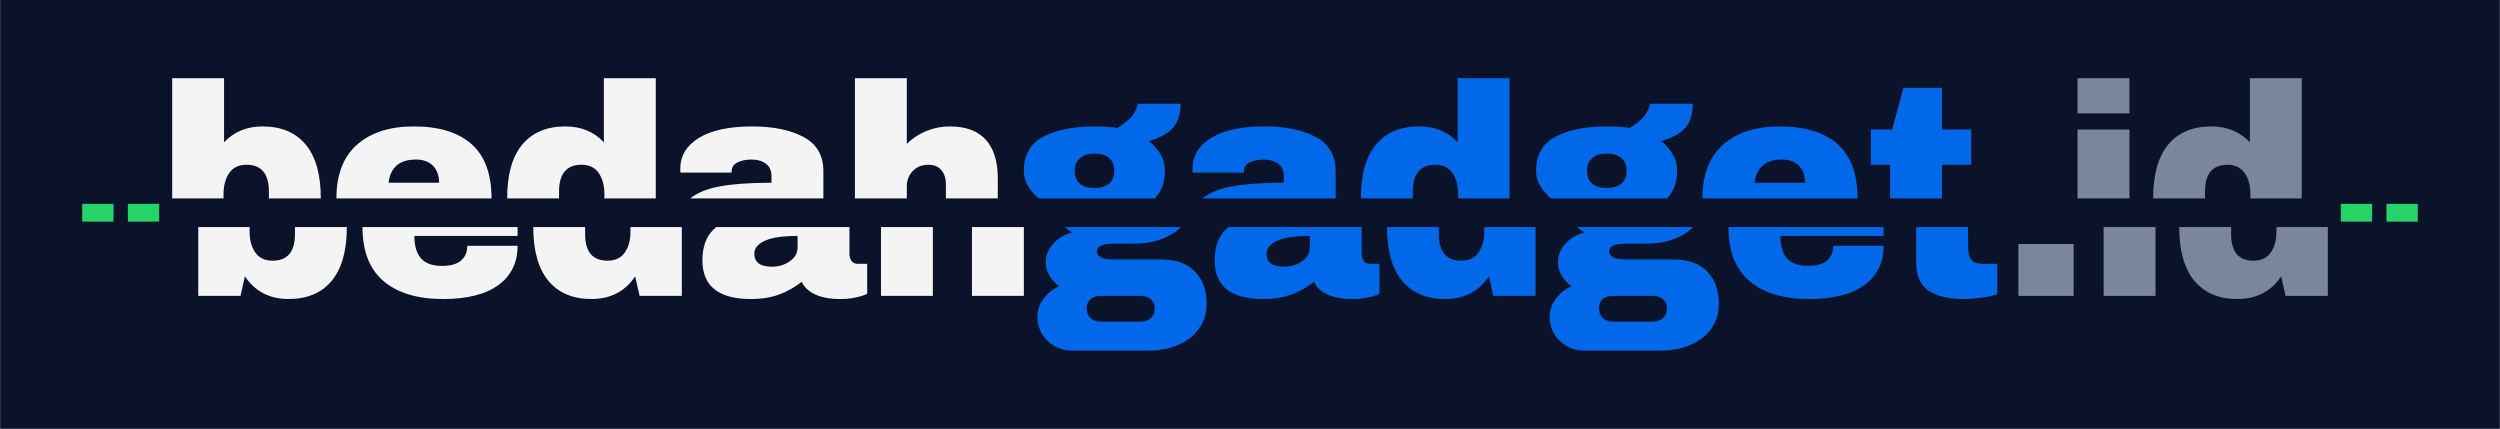
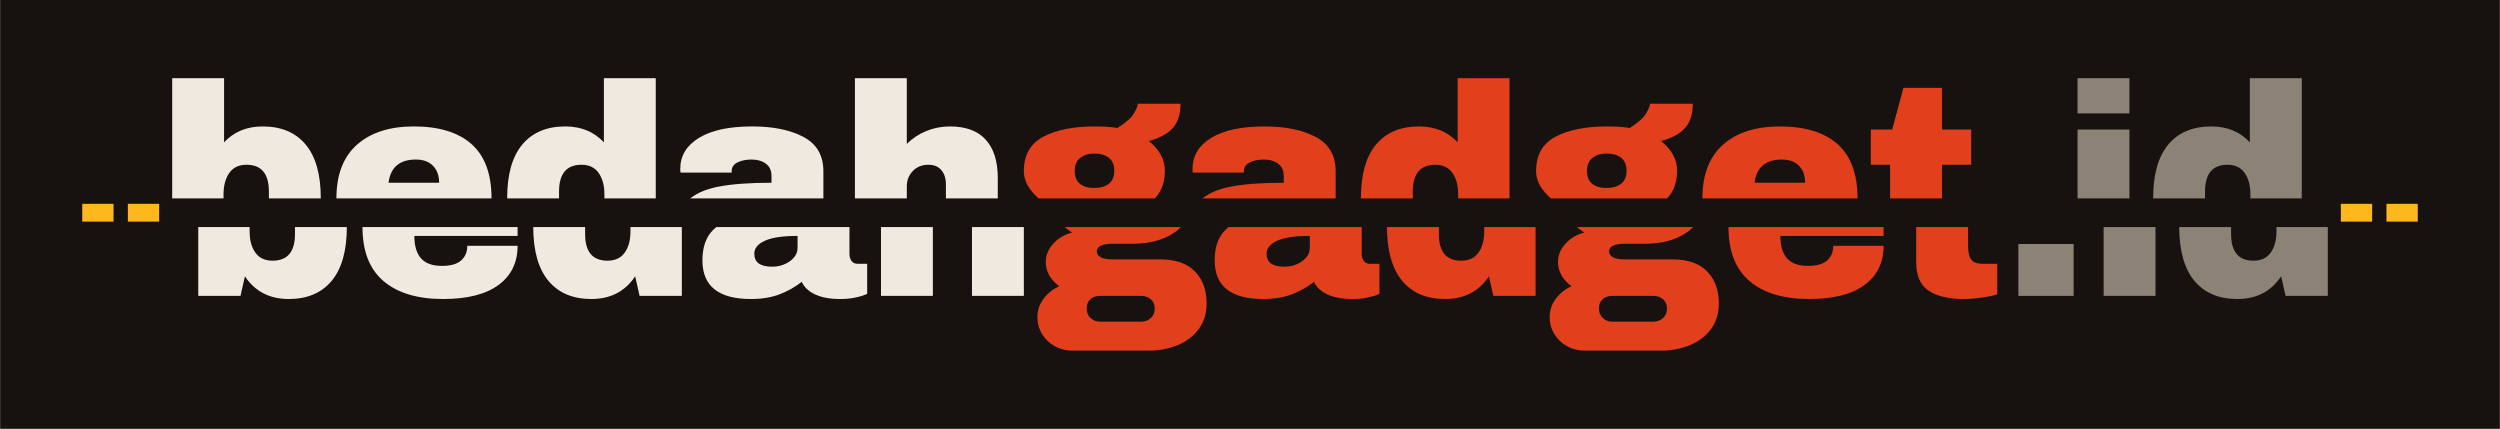
<svg xmlns="http://www.w3.org/2000/svg" viewBox="0 0 1917.8 329" width="1918" height="329">
-   <rect width="100%" height="100%" fill="#0B132B" />
+   <rect width="100%" height="100%" fill="#17120F" />
  <defs>
    <clipPath id="wm5t">
      <rect x="-99999" y="-99999" width="199998" height="100151.2" />
    </clipPath>
    <clipPath id="wm5b">
      <rect x="-99999" y="152.2" width="199998" height="99999" />
    </clipPath>
  </defs>
  <g clip-path="url(#wm5t)">
-     <path d="M201.40 97.00Q222.80 97.00 234.40 110.90Q246.00 124.80 246.00 152.00Q246.00 179.40 234.40 193.40Q222.80 207.40 201.40 207.40Q179.40 207.40 167.80 190.00L164.40 205.00L132.00 205.00L132.00 60.00L171.80 60.00L171.80 109.20Q183.20 97.00 201.40 97.00ZM171.40 149.00L171.40 155.60Q171.40 165.60 175.80 171.80Q180.20 178.00 189.00 178.00Q206.20 178.00 206.20 157.60L206.20 147.00Q206.20 126.40 189.00 126.40Q180.20 126.40 175.80 132.70Q171.40 139.00 171.40 149.00Z" fill="#F4F4F4" />
-     <path d="M377.00 152.20L377.00 159.00L297.80 159.00Q297.80 170.40 302.90 176.20Q308.00 182.00 319.00 182.00Q329.00 182.00 333.70 177.80Q338.40 173.60 338.40 166.60L377.00 166.60Q377.00 185.80 362.40 196.60Q347.80 207.40 319.80 207.40Q290.40 207.40 274.20 193.70Q258.00 180.00 258.00 152.20Q258.00 125.00 273.80 111.00Q289.60 97.00 317.40 97.00Q346.40 97.00 361.70 110.60Q377.00 124.20 377.00 152.20ZM298.00 140.20L336.80 140.20Q336.80 132.00 332.10 127.20Q327.40 122.40 319.00 122.40Q300.20 122.40 298.00 140.20Z" fill="#F4F4F4" />
-     <path d="M470.60 205.00L467.20 190.00Q455.60 207.40 433.60 207.40Q412.20 207.40 400.60 193.40Q389.00 179.40 389.00 152.00Q389.00 124.80 400.60 110.90Q412.20 97.00 433.60 97.00Q451.80 97.00 463.20 109.20L463.20 60.00L503.00 60.00L503.00 205.00L470.60 205.00ZM428.80 147.00L428.80 157.60Q428.80 178.00 446.00 178.00Q454.80 178.00 459.20 171.80Q463.60 165.60 463.60 155.60L463.60 149.00Q463.60 139.00 459.20 132.70Q454.80 126.40 446.00 126.40Q428.80 126.40 428.80 147.00Z" fill="#F4F4F4" />
-     <path d="M631.60 131.40L631.60 172.60Q631.60 176.00 633.20 178.20Q634.80 180.40 638.00 180.40L645.20 180.40L645.20 203.40Q644.60 203.80 642.10 204.70Q639.60 205.60 635.00 206.50Q630.40 207.40 624.40 207.40Q612.80 207.40 605.30 203.90Q597.80 200.40 595.00 194.20Q587.40 200.20 578.00 203.80Q568.60 207.40 556.00 207.40Q518.80 207.40 518.80 177.80Q518.80 162.40 527.10 154.30Q535.40 146.20 551.00 143.20Q566.60 140.20 591.80 140.20L591.80 135.00Q591.80 128.80 587.50 125.60Q583.20 122.40 576.40 122.40Q570.20 122.40 565.70 124.60Q561.20 126.80 561.20 131.60L561.20 132.40L522.00 132.40Q521.80 131.40 521.80 129.60Q521.80 114.60 536.10 105.80Q550.40 97.00 577.00 97.00Q601.20 97.00 616.40 105.10Q631.60 113.20 631.60 131.40ZM558.60 172.60Q558.60 182.60 572.20 182.60Q580.00 182.60 585.90 178.40Q591.80 174.20 591.80 168.00L591.80 159.00Q574.80 159.00 566.70 162.70Q558.60 166.40 558.60 172.60Z" fill="#F4F4F4" />
-     <path d="M728.60 97.00Q747.00 97.00 756.20 107.20Q765.40 117.40 765.40 136.60L765.40 205.00L725.60 205.00L725.60 141.40Q725.60 134.60 722.10 130.50Q718.60 126.40 712.20 126.40Q704.80 126.40 700.20 131.20Q695.60 136.00 695.60 143.00L695.60 205.00L655.80 205.00L655.80 60.00L695.60 60.00L695.60 110.40Q702.00 104.00 710.60 100.50Q719.20 97.00 728.60 97.00Z" fill="#F4F4F4" />
-     <path d="M881.20 108.20Q887.00 112.60 890.30 118.50Q893.60 124.40 893.60 131.00Q893.60 147.80 880.90 156.40Q868.20 165.00 849.20 165.00L834.00 165.00Q821.40 165.00 821.40 170.80Q821.40 173.60 824.20 175.30Q827.00 177.00 834.00 177.00L870.00 177.00Q887.60 177.00 896.60 186.20Q905.60 195.40 905.60 210.80Q905.60 222.20 899.60 230.40Q893.60 238.60 883.40 242.80Q873.20 247.00 861.20 247.00L802.40 247.00Q795.20 247.00 789.10 243.60Q783.00 240.20 779.40 234.30Q775.80 228.40 775.80 221.20Q775.80 213.40 780.60 207.10Q785.40 200.80 792.60 197.60Q787.80 194.20 785.00 189.40Q782.20 184.60 782.20 179.00Q782.20 171.20 788.00 164.90Q793.80 158.60 802.40 156.40Q794.60 151.40 790.00 144.90Q785.40 138.40 785.40 131.20Q785.40 112.80 800.30 104.90Q815.20 97.00 839.80 97.00Q850.60 97.00 857.20 98.20Q867.00 92.00 869.90 86.90Q872.80 81.80 872.80 79.60L905.60 79.60Q905.60 91.80 899.50 98.40Q893.40 105.00 881.20 108.20ZM824.40 131.00Q824.40 137.60 828.30 140.90Q832.20 144.20 839.40 144.20Q846.60 144.20 850.70 140.90Q854.80 137.60 854.80 131.00Q854.80 124.40 850.70 121.10Q846.60 117.80 839.40 117.80Q832.80 117.80 828.60 121.20Q824.40 124.60 824.40 131.00ZM813.60 214.60Q813.60 219.20 816.60 222.00Q819.60 224.80 824.00 224.80L855.20 224.80Q859.60 224.80 862.70 222.10Q865.80 219.40 865.80 214.80Q865.80 210.20 862.80 207.60Q859.80 205.00 855.20 205.00L824.00 205.00Q819.40 205.00 816.50 207.50Q813.60 210.00 813.60 214.60Z" fill="#0169E9" />
-     <path d="M1024.60 131.40L1024.60 172.60Q1024.60 176.00 1026.20 178.20Q1027.80 180.40 1031.00 180.40L1038.20 180.40L1038.20 203.40Q1037.60 203.80 1035.10 204.70Q1032.60 205.60 1028.00 206.50Q1023.40 207.40 1017.40 207.40Q1005.80 207.40 998.30 203.90Q990.80 200.40 988.00 194.20Q980.40 200.20 971.00 203.80Q961.60 207.40 949.00 207.40Q911.80 207.40 911.80 177.80Q911.80 162.40 920.10 154.30Q928.40 146.20 944.00 143.20Q959.60 140.20 984.80 140.20L984.80 135.00Q984.80 128.80 980.50 125.60Q976.20 122.40 969.40 122.40Q963.20 122.40 958.70 124.60Q954.20 126.80 954.20 131.60L954.20 132.40L915.00 132.40Q914.80 131.40 914.80 129.60Q914.80 114.60 929.10 105.80Q943.40 97.00 970.00 97.00Q994.20 97.00 1009.40 105.10Q1024.60 113.20 1024.60 131.40ZM951.60 172.60Q951.60 182.60 965.20 182.60Q973.00 182.60 978.90 178.40Q984.80 174.20 984.80 168.00L984.80 159.00Q967.80 159.00 959.70 162.70Q951.60 166.40 951.60 172.60Z" fill="#0169E9" />
-     <path d="M1125.60 205.00L1122.20 190.00Q1110.60 207.40 1088.60 207.40Q1067.20 207.40 1055.60 193.40Q1044.00 179.40 1044.00 152.00Q1044.00 124.80 1055.60 110.90Q1067.20 97.00 1088.60 97.00Q1106.80 97.00 1118.20 109.20L1118.20 60.00L1158.00 60.00L1158.00 205.00L1125.60 205.00ZM1083.80 147.00L1083.80 157.60Q1083.80 178.00 1101.00 178.00Q1109.80 178.00 1114.20 171.80Q1118.60 165.60 1118.60 155.60L1118.60 149.00Q1118.60 139.00 1114.20 132.70Q1109.80 126.40 1101.00 126.40Q1083.80 126.40 1083.80 147.00Z" fill="#0169E9" />
-     <path d="M1274.20 108.20Q1280.00 112.60 1283.30 118.50Q1286.60 124.40 1286.60 131.00Q1286.60 147.80 1273.90 156.40Q1261.20 165.00 1242.20 165.00L1227.00 165.00Q1214.40 165.00 1214.40 170.80Q1214.40 173.60 1217.20 175.30Q1220.00 177.00 1227.00 177.00L1263.00 177.00Q1280.60 177.00 1289.60 186.20Q1298.60 195.40 1298.60 210.80Q1298.60 222.20 1292.60 230.40Q1286.60 238.60 1276.40 242.80Q1266.20 247.00 1254.20 247.00L1195.40 247.00Q1188.20 247.00 1182.10 243.60Q1176.00 240.20 1172.40 234.30Q1168.80 228.40 1168.80 221.20Q1168.80 213.40 1173.60 207.10Q1178.40 200.80 1185.60 197.60Q1180.80 194.20 1178.00 189.40Q1175.20 184.60 1175.20 179.00Q1175.20 171.20 1181.00 164.90Q1186.80 158.60 1195.40 156.40Q1187.60 151.40 1183.00 144.90Q1178.40 138.40 1178.40 131.20Q1178.40 112.80 1193.30 104.90Q1208.20 97.00 1232.80 97.00Q1243.60 97.00 1250.20 98.20Q1260.00 92.00 1262.90 86.90Q1265.80 81.80 1265.80 79.60L1298.60 79.60Q1298.60 91.80 1292.50 98.40Q1286.40 105.00 1274.20 108.20ZM1217.40 131.00Q1217.40 137.60 1221.30 140.90Q1225.20 144.20 1232.40 144.20Q1239.60 144.20 1243.70 140.90Q1247.80 137.60 1247.80 131.00Q1247.80 124.40 1243.70 121.10Q1239.60 117.80 1232.40 117.80Q1225.80 117.80 1221.60 121.20Q1217.40 124.60 1217.40 131.00ZM1206.60 214.60Q1206.60 219.20 1209.60 222.00Q1212.60 224.80 1217.00 224.80L1248.20 224.80Q1252.60 224.80 1255.70 222.10Q1258.80 219.40 1258.80 214.80Q1258.80 210.20 1255.80 207.60Q1252.80 205.00 1248.20 205.00L1217.00 205.00Q1212.40 205.00 1209.50 207.50Q1206.60 210.00 1206.60 214.60Z" fill="#0169E9" />
-     <path d="M1425.00 152.20L1425.00 159.00L1345.80 159.00Q1345.80 170.40 1350.90 176.20Q1356.00 182.00 1367.00 182.00Q1377.00 182.00 1381.70 177.80Q1386.40 173.60 1386.40 166.60L1425.00 166.60Q1425.00 185.80 1410.40 196.60Q1395.80 207.40 1367.80 207.40Q1338.40 207.40 1322.20 193.70Q1306.00 180.00 1306.00 152.20Q1306.00 125.00 1321.80 111.00Q1337.60 97.00 1365.40 97.00Q1394.40 97.00 1409.70 110.60Q1425.00 124.20 1425.00 152.20ZM1346.00 140.20L1384.80 140.20Q1384.80 132.00 1380.10 127.20Q1375.40 122.40 1367.00 122.40Q1348.20 122.40 1346.00 140.20Z" fill="#0169E9" />
-     <path d="M1512.20 99.40L1512.20 126.40L1489.80 126.40L1489.80 166.60Q1489.80 173.80 1492.20 177.10Q1494.60 180.40 1501.00 180.40L1512.20 180.40L1512.20 203.80Q1507.40 205.40 1499.80 206.40Q1492.20 207.40 1486.60 207.40Q1469.00 207.40 1459.50 201.00Q1450.00 194.60 1450.00 179.20L1450.00 126.40L1435.20 126.40L1435.20 99.40L1451.60 99.40L1460.20 67.40L1489.80 67.40L1489.80 99.40L1512.20 99.40Z" fill="#0169E9" />
-     <path d="M1528.40 205.00L1528.40 165.20L1570.80 165.20L1570.80 205.00L1528.40 205.00Z" fill="#7C869B" />
-     <path d="M1593.80 87.00L1593.80 60.00L1633.60 60.00L1633.60 87.00L1593.80 87.00ZM1593.80 205.00L1593.80 99.40L1633.60 99.40L1633.60 205.00L1593.80 205.00Z" fill="#7C869B" />
-     <path d="M1733.40 205.00L1730.00 190.00Q1718.40 207.40 1696.40 207.40Q1675.00 207.40 1663.40 193.40Q1651.80 179.40 1651.80 152.00Q1651.80 124.80 1663.40 110.90Q1675.00 97.00 1696.40 97.00Q1714.60 97.00 1726.00 109.20L1726.00 60.00L1765.80 60.00L1765.80 205.00L1733.40 205.00ZM1691.60 147.00L1691.60 157.60Q1691.60 178.00 1708.80 178.00Q1717.60 178.00 1722.00 171.80Q1726.40 165.60 1726.40 155.60L1726.40 149.00Q1726.40 139.00 1722.00 132.70Q1717.60 126.40 1708.80 126.40Q1691.60 126.40 1691.60 147.00Z" fill="#7C869B" />
+     <path d="M201.40 97.00Q222.80 97.00 234.40 110.90Q246.00 124.80 246.00 152.00Q246.00 179.40 234.40 193.40Q222.80 207.40 201.40 207.40Q179.40 207.40 167.80 190.00L164.40 205.00L132.00 205.00L132.00 60.00L171.80 60.00L171.80 109.20Q183.20 97.00 201.40 97.00ZM171.40 149.00L171.40 155.60Q171.40 165.60 175.80 171.80Q180.20 178.00 189.00 178.00Q206.20 178.00 206.20 157.60L206.20 147.00Q206.20 126.40 189.00 126.40Q180.20 126.40 175.80 132.70Q171.40 139.00 171.40 149.00Z" fill="#EFE9DF" />
+     <path d="M377.00 152.20L377.00 159.00L297.80 159.00Q297.80 170.40 302.90 176.20Q308.00 182.00 319.00 182.00Q329.00 182.00 333.70 177.80Q338.40 173.60 338.40 166.60L377.00 166.60Q377.00 185.80 362.40 196.60Q347.80 207.40 319.80 207.40Q290.40 207.40 274.20 193.70Q258.00 180.00 258.00 152.20Q258.00 125.00 273.80 111.00Q289.60 97.00 317.40 97.00Q346.40 97.00 361.70 110.60Q377.00 124.20 377.00 152.20ZM298.00 140.20L336.80 140.20Q336.80 132.00 332.10 127.20Q327.40 122.40 319.00 122.40Q300.20 122.40 298.00 140.20Z" fill="#EFE9DF" />
+     <path d="M470.60 205.00L467.20 190.00Q455.60 207.40 433.60 207.40Q412.20 207.40 400.60 193.40Q389.00 179.40 389.00 152.00Q389.00 124.80 400.60 110.90Q412.20 97.00 433.60 97.00Q451.80 97.00 463.20 109.20L463.20 60.00L503.00 60.00L503.00 205.00L470.60 205.00ZM428.80 147.00L428.80 157.60Q428.80 178.00 446.00 178.00Q454.80 178.00 459.20 171.80Q463.60 165.60 463.60 155.60L463.60 149.00Q463.60 139.00 459.20 132.70Q454.80 126.40 446.00 126.40Q428.80 126.40 428.80 147.00Z" fill="#EFE9DF" />
+     <path d="M631.60 131.40L631.60 172.60Q631.60 176.00 633.20 178.20Q634.80 180.40 638.00 180.40L645.20 180.40L645.20 203.40Q644.60 203.80 642.10 204.70Q639.60 205.60 635.00 206.50Q630.40 207.40 624.40 207.40Q612.80 207.40 605.30 203.90Q597.80 200.40 595.00 194.20Q587.40 200.20 578.00 203.80Q568.60 207.40 556.00 207.40Q518.80 207.40 518.80 177.80Q518.80 162.40 527.10 154.30Q535.40 146.20 551.00 143.20Q566.60 140.20 591.80 140.20L591.80 135.00Q591.80 128.80 587.50 125.60Q583.20 122.40 576.40 122.40Q570.20 122.40 565.70 124.60Q561.20 126.80 561.20 131.60L561.20 132.40L522.00 132.40Q521.80 131.40 521.80 129.60Q521.80 114.60 536.10 105.80Q550.40 97.00 577.00 97.00Q601.20 97.00 616.40 105.10Q631.60 113.20 631.60 131.40ZM558.60 172.60Q558.60 182.60 572.20 182.60Q580.00 182.60 585.90 178.40Q591.80 174.20 591.80 168.00L591.80 159.00Q574.80 159.00 566.70 162.70Q558.60 166.40 558.60 172.60Z" fill="#EFE9DF" />
+     <path d="M728.60 97.00Q747.00 97.00 756.20 107.20Q765.40 117.40 765.40 136.60L765.40 205.00L725.60 205.00L725.60 141.40Q725.60 134.60 722.10 130.50Q718.60 126.40 712.20 126.40Q704.80 126.40 700.20 131.20Q695.60 136.00 695.60 143.00L695.60 205.00L655.80 205.00L655.80 60.00L695.60 60.00L695.60 110.40Q702.00 104.00 710.60 100.50Q719.20 97.00 728.60 97.00Z" fill="#EFE9DF" />
+     <path d="M881.20 108.20Q887.00 112.60 890.30 118.50Q893.60 124.40 893.60 131.00Q893.60 147.80 880.90 156.40Q868.20 165.00 849.20 165.00L834.00 165.00Q821.40 165.00 821.40 170.80Q821.40 173.60 824.20 175.30Q827.00 177.00 834.00 177.00L870.00 177.00Q887.60 177.00 896.60 186.20Q905.60 195.40 905.60 210.80Q905.60 222.20 899.60 230.40Q893.60 238.60 883.40 242.80Q873.20 247.00 861.20 247.00L802.40 247.00Q795.20 247.00 789.10 243.60Q783.00 240.20 779.40 234.30Q775.80 228.40 775.80 221.20Q775.80 213.40 780.60 207.10Q785.40 200.80 792.60 197.60Q787.80 194.20 785.00 189.40Q782.20 184.60 782.20 179.00Q782.20 171.20 788.00 164.90Q793.80 158.60 802.40 156.40Q794.60 151.40 790.00 144.90Q785.40 138.40 785.40 131.20Q785.40 112.80 800.30 104.90Q815.20 97.00 839.80 97.00Q850.60 97.00 857.20 98.20Q867.00 92.00 869.90 86.90Q872.80 81.80 872.80 79.60L905.60 79.60Q905.60 91.80 899.50 98.40Q893.40 105.00 881.20 108.20ZM824.40 131.00Q824.40 137.60 828.30 140.90Q832.20 144.20 839.40 144.20Q846.60 144.20 850.70 140.90Q854.80 137.60 854.80 131.00Q854.80 124.40 850.70 121.10Q846.60 117.80 839.40 117.80Q832.80 117.80 828.60 121.20Q824.40 124.60 824.40 131.00ZM813.60 214.60Q813.60 219.20 816.60 222.00Q819.60 224.80 824.00 224.80L855.20 224.80Q859.60 224.80 862.70 222.10Q865.80 219.40 865.80 214.80Q865.80 210.20 862.80 207.60Q859.80 205.00 855.20 205.00L824.00 205.00Q819.40 205.00 816.50 207.50Q813.60 210.00 813.60 214.60Z" fill="#E2401C" />
+     <path d="M1024.60 131.40L1024.60 172.60Q1024.60 176.00 1026.20 178.20Q1027.80 180.40 1031.00 180.40L1038.20 180.40L1038.20 203.40Q1037.60 203.80 1035.10 204.70Q1032.60 205.60 1028.00 206.50Q1023.40 207.40 1017.40 207.40Q1005.80 207.40 998.30 203.90Q990.80 200.40 988.00 194.20Q980.40 200.20 971.00 203.80Q961.60 207.40 949.00 207.40Q911.80 207.40 911.80 177.80Q911.80 162.40 920.10 154.30Q928.40 146.20 944.00 143.20Q959.60 140.20 984.80 140.20L984.80 135.00Q984.80 128.80 980.50 125.60Q976.20 122.40 969.40 122.40Q963.20 122.40 958.70 124.60Q954.20 126.80 954.20 131.60L954.20 132.40L915.00 132.40Q914.80 131.40 914.80 129.60Q914.80 114.60 929.10 105.80Q943.40 97.00 970.00 97.00Q994.20 97.00 1009.40 105.10Q1024.60 113.20 1024.60 131.40ZM951.60 172.60Q951.60 182.60 965.20 182.60Q973.00 182.60 978.90 178.40Q984.80 174.20 984.80 168.00L984.80 159.00Q967.80 159.00 959.70 162.70Q951.60 166.40 951.60 172.60Z" fill="#E2401C" />
+     <path d="M1125.60 205.00L1122.20 190.00Q1110.60 207.40 1088.60 207.40Q1067.20 207.40 1055.60 193.40Q1044.00 179.40 1044.00 152.00Q1044.00 124.80 1055.60 110.90Q1067.20 97.00 1088.60 97.00Q1106.80 97.00 1118.20 109.20L1118.20 60.00L1158.00 60.00L1158.00 205.00L1125.60 205.00ZM1083.80 147.00L1083.80 157.60Q1083.80 178.00 1101.00 178.00Q1109.80 178.00 1114.20 171.80Q1118.60 165.60 1118.60 155.60L1118.60 149.00Q1118.60 139.00 1114.20 132.70Q1109.80 126.40 1101.00 126.40Q1083.80 126.40 1083.80 147.00Z" fill="#E2401C" />
+     <path d="M1274.20 108.20Q1280.00 112.60 1283.30 118.50Q1286.60 124.40 1286.60 131.00Q1286.60 147.80 1273.90 156.40Q1261.20 165.00 1242.20 165.00L1227.00 165.00Q1214.40 165.00 1214.40 170.80Q1214.40 173.60 1217.20 175.30Q1220.00 177.00 1227.00 177.00L1263.00 177.00Q1280.60 177.00 1289.60 186.20Q1298.60 195.40 1298.60 210.80Q1298.60 222.20 1292.60 230.40Q1286.60 238.60 1276.40 242.80Q1266.20 247.00 1254.20 247.00L1195.40 247.00Q1188.20 247.00 1182.10 243.60Q1176.00 240.20 1172.40 234.30Q1168.80 228.40 1168.80 221.20Q1168.80 213.40 1173.60 207.10Q1178.40 200.80 1185.60 197.60Q1180.80 194.20 1178.00 189.40Q1175.20 184.60 1175.20 179.00Q1175.20 171.20 1181.00 164.90Q1186.80 158.60 1195.40 156.40Q1187.60 151.40 1183.00 144.90Q1178.40 138.40 1178.40 131.20Q1178.40 112.80 1193.30 104.90Q1208.20 97.00 1232.80 97.00Q1243.60 97.00 1250.20 98.20Q1260.00 92.00 1262.90 86.90Q1265.80 81.80 1265.80 79.60L1298.60 79.60Q1298.60 91.80 1292.50 98.40Q1286.40 105.00 1274.20 108.20ZM1217.40 131.00Q1217.40 137.60 1221.30 140.90Q1225.20 144.20 1232.40 144.20Q1239.60 144.20 1243.70 140.90Q1247.80 137.60 1247.80 131.00Q1247.80 124.40 1243.70 121.10Q1239.60 117.80 1232.40 117.80Q1225.80 117.80 1221.60 121.20Q1217.40 124.60 1217.40 131.00ZM1206.60 214.60Q1206.60 219.20 1209.60 222.00Q1212.60 224.80 1217.00 224.80L1248.20 224.80Q1252.60 224.80 1255.70 222.10Q1258.80 219.40 1258.80 214.80Q1258.80 210.20 1255.80 207.60Q1252.80 205.00 1248.20 205.00L1217.00 205.00Q1212.40 205.00 1209.50 207.50Q1206.60 210.00 1206.60 214.60Z" fill="#E2401C" />
+     <path d="M1425.00 152.20L1425.00 159.00L1345.80 159.00Q1345.80 170.40 1350.90 176.20Q1356.00 182.00 1367.00 182.00Q1377.00 182.00 1381.70 177.80Q1386.40 173.60 1386.40 166.60L1425.00 166.60Q1425.00 185.80 1410.40 196.60Q1395.80 207.40 1367.80 207.40Q1338.40 207.40 1322.20 193.70Q1306.00 180.00 1306.00 152.20Q1306.00 125.00 1321.80 111.00Q1337.60 97.00 1365.40 97.00Q1394.40 97.00 1409.70 110.60Q1425.00 124.20 1425.00 152.20ZM1346.00 140.20L1384.80 140.20Q1384.80 132.00 1380.10 127.20Q1375.40 122.40 1367.00 122.40Q1348.20 122.40 1346.00 140.20Z" fill="#E2401C" />
+     <path d="M1512.20 99.40L1512.20 126.40L1489.80 126.40L1489.80 166.60Q1489.80 173.80 1492.20 177.10Q1494.60 180.40 1501.00 180.40L1512.20 180.40L1512.20 203.80Q1507.40 205.40 1499.80 206.40Q1492.20 207.40 1486.60 207.40Q1469.00 207.40 1459.50 201.00Q1450.00 194.60 1450.00 179.20L1450.00 126.40L1435.20 126.40L1435.20 99.40L1451.60 99.40L1460.20 67.40L1489.80 67.40L1489.80 99.40L1512.20 99.40Z" fill="#E2401C" />
+     <path d="M1528.40 205.00L1528.40 165.20L1570.80 165.20L1570.80 205.00L1528.40 205.00Z" fill="#8C8276" />
+     <path d="M1593.80 87.00L1593.80 60.00L1633.60 60.00L1633.60 87.00L1593.80 87.00ZM1593.80 205.00L1593.80 99.40L1633.60 99.40L1633.60 205.00L1593.80 205.00Z" fill="#8C8276" />
+     <path d="M1733.40 205.00L1730.00 190.00Q1718.40 207.40 1696.40 207.40Q1675.00 207.40 1663.40 193.40Q1651.80 179.40 1651.80 152.00Q1651.80 124.80 1663.40 110.90Q1675.00 97.00 1696.40 97.00Q1714.60 97.00 1726.00 109.20L1726.00 60.00L1765.80 60.00L1765.80 205.00L1733.40 205.00ZM1691.60 147.00L1691.60 157.60Q1691.60 178.00 1708.80 178.00Q1717.60 178.00 1722.00 171.80Q1726.40 165.60 1726.40 155.60L1726.40 149.00Q1726.40 139.00 1722.00 132.70Q1717.60 126.40 1708.80 126.40Q1691.60 126.40 1691.60 147.00Z" fill="#8C8276" />
  </g>
  <g transform="translate(20 22)">
    <g clip-path="url(#wm5b)">
-       <path d="M201.40 97.00Q222.80 97.00 234.40 110.90Q246.00 124.80 246.00 152.00Q246.00 179.40 234.40 193.40Q222.80 207.40 201.40 207.40Q179.40 207.40 167.80 190.00L164.40 205.00L132.00 205.00L132.00 60.00L171.80 60.00L171.80 109.20Q183.20 97.00 201.40 97.00ZM171.40 149.00L171.40 155.60Q171.40 165.60 175.80 171.80Q180.20 178.00 189.00 178.00Q206.20 178.00 206.20 157.60L206.20 147.00Q206.20 126.40 189.00 126.40Q180.20 126.40 175.80 132.70Q171.40 139.00 171.40 149.00Z" fill="#F4F4F4" />
-       <path d="M377.00 152.20L377.00 159.00L297.80 159.00Q297.80 170.40 302.90 176.20Q308.00 182.00 319.00 182.00Q329.00 182.00 333.70 177.80Q338.40 173.60 338.40 166.60L377.00 166.60Q377.00 185.80 362.40 196.60Q347.80 207.40 319.80 207.40Q290.40 207.40 274.20 193.70Q258.00 180.00 258.00 152.20Q258.00 125.00 273.80 111.00Q289.60 97.00 317.40 97.00Q346.40 97.00 361.70 110.60Q377.00 124.20 377.00 152.20ZM298.00 140.20L336.80 140.20Q336.80 132.00 332.10 127.20Q327.40 122.40 319.00 122.40Q300.20 122.40 298.00 140.20Z" fill="#F4F4F4" />
-       <path d="M470.60 205.00L467.20 190.00Q455.60 207.40 433.60 207.40Q412.20 207.40 400.60 193.40Q389.00 179.40 389.00 152.00Q389.00 124.80 400.60 110.90Q412.20 97.00 433.60 97.00Q451.80 97.00 463.20 109.20L463.20 60.00L503.00 60.00L503.00 205.00L470.60 205.00ZM428.80 147.00L428.80 157.60Q428.80 178.00 446.00 178.00Q454.80 178.00 459.20 171.80Q463.60 165.60 463.60 155.60L463.60 149.00Q463.60 139.00 459.20 132.70Q454.80 126.40 446.00 126.40Q428.80 126.40 428.80 147.00Z" fill="#F4F4F4" />
-       <path d="M631.60 131.40L631.60 172.60Q631.60 176.00 633.20 178.20Q634.80 180.40 638.00 180.40L645.20 180.40L645.20 203.40Q644.60 203.80 642.10 204.70Q639.60 205.60 635.00 206.50Q630.40 207.40 624.40 207.40Q612.80 207.40 605.30 203.90Q597.80 200.40 595.00 194.20Q587.40 200.20 578.00 203.80Q568.60 207.40 556.00 207.40Q518.80 207.40 518.80 177.80Q518.80 162.40 527.10 154.30Q535.40 146.20 551.00 143.20Q566.60 140.20 591.80 140.20L591.80 135.00Q591.80 128.80 587.50 125.60Q583.20 122.40 576.40 122.40Q570.20 122.40 565.70 124.60Q561.20 126.80 561.20 131.60L561.20 132.40L522.00 132.40Q521.80 131.40 521.80 129.60Q521.80 114.60 536.10 105.80Q550.40 97.00 577.00 97.00Q601.20 97.00 616.40 105.10Q631.60 113.20 631.60 131.40ZM558.60 172.60Q558.60 182.60 572.20 182.60Q580.00 182.60 585.90 178.40Q591.80 174.20 591.80 168.00L591.80 159.00Q574.80 159.00 566.70 162.70Q558.60 166.40 558.60 172.60Z" fill="#F4F4F4" />
-       <path d="M728.60 97.00Q747.00 97.00 756.20 107.20Q765.40 117.40 765.40 136.60L765.40 205.00L725.60 205.00L725.60 141.40Q725.60 134.60 722.10 130.50Q718.60 126.40 712.20 126.40Q704.80 126.40 700.20 131.20Q695.60 136.00 695.60 143.00L695.60 205.00L655.80 205.00L655.80 60.00L695.60 60.00L695.60 110.40Q702.00 104.00 710.60 100.50Q719.20 97.00 728.60 97.00Z" fill="#F4F4F4" />
-       <path d="M881.20 108.20Q887.00 112.60 890.30 118.50Q893.60 124.40 893.60 131.00Q893.60 147.80 880.90 156.40Q868.20 165.00 849.20 165.00L834.00 165.00Q821.40 165.00 821.40 170.80Q821.40 173.60 824.20 175.30Q827.00 177.00 834.00 177.00L870.00 177.00Q887.60 177.00 896.60 186.20Q905.60 195.40 905.60 210.80Q905.60 222.20 899.60 230.40Q893.60 238.60 883.40 242.80Q873.20 247.00 861.20 247.00L802.40 247.00Q795.20 247.00 789.10 243.60Q783.00 240.20 779.40 234.30Q775.80 228.40 775.80 221.20Q775.80 213.40 780.60 207.10Q785.40 200.80 792.60 197.60Q787.80 194.20 785.00 189.40Q782.20 184.60 782.20 179.00Q782.20 171.20 788.00 164.90Q793.80 158.60 802.40 156.40Q794.60 151.40 790.00 144.90Q785.40 138.40 785.40 131.20Q785.40 112.80 800.30 104.90Q815.20 97.00 839.80 97.00Q850.60 97.00 857.20 98.20Q867.00 92.00 869.90 86.90Q872.80 81.80 872.80 79.60L905.60 79.60Q905.60 91.80 899.50 98.40Q893.40 105.00 881.20 108.20ZM824.40 131.00Q824.40 137.60 828.30 140.90Q832.20 144.20 839.40 144.20Q846.60 144.20 850.70 140.90Q854.80 137.60 854.80 131.00Q854.80 124.40 850.70 121.10Q846.60 117.80 839.40 117.80Q832.80 117.80 828.60 121.20Q824.40 124.60 824.40 131.00ZM813.60 214.60Q813.60 219.20 816.60 222.00Q819.60 224.80 824.00 224.80L855.20 224.80Q859.60 224.80 862.70 222.10Q865.80 219.40 865.80 214.80Q865.80 210.20 862.80 207.60Q859.80 205.00 855.20 205.00L824.00 205.00Q819.40 205.00 816.50 207.50Q813.60 210.00 813.60 214.60Z" fill="#0169E9" />
-       <path d="M1024.60 131.40L1024.60 172.60Q1024.60 176.00 1026.20 178.20Q1027.80 180.40 1031.00 180.40L1038.20 180.40L1038.20 203.40Q1037.60 203.80 1035.10 204.70Q1032.60 205.60 1028.00 206.50Q1023.40 207.40 1017.40 207.40Q1005.80 207.40 998.30 203.90Q990.80 200.40 988.00 194.20Q980.40 200.20 971.00 203.80Q961.60 207.40 949.00 207.40Q911.80 207.40 911.80 177.80Q911.80 162.40 920.10 154.30Q928.40 146.20 944.00 143.20Q959.60 140.20 984.80 140.20L984.80 135.00Q984.80 128.80 980.50 125.60Q976.20 122.40 969.40 122.40Q963.20 122.40 958.70 124.60Q954.20 126.80 954.20 131.60L954.20 132.40L915.00 132.40Q914.80 131.40 914.80 129.60Q914.80 114.60 929.10 105.80Q943.40 97.00 970.00 97.00Q994.20 97.00 1009.40 105.10Q1024.60 113.20 1024.60 131.40ZM951.60 172.60Q951.60 182.60 965.20 182.60Q973.00 182.60 978.90 178.40Q984.80 174.20 984.80 168.00L984.80 159.00Q967.80 159.00 959.70 162.70Q951.60 166.40 951.60 172.60Z" fill="#0169E9" />
-       <path d="M1125.60 205.00L1122.20 190.00Q1110.60 207.40 1088.60 207.40Q1067.20 207.40 1055.60 193.40Q1044.00 179.40 1044.00 152.00Q1044.00 124.80 1055.60 110.90Q1067.20 97.00 1088.60 97.00Q1106.80 97.00 1118.20 109.20L1118.20 60.00L1158.00 60.00L1158.00 205.00L1125.60 205.00ZM1083.80 147.00L1083.80 157.60Q1083.80 178.00 1101.00 178.00Q1109.80 178.00 1114.20 171.80Q1118.60 165.60 1118.60 155.60L1118.60 149.00Q1118.60 139.00 1114.20 132.70Q1109.80 126.40 1101.00 126.40Q1083.80 126.40 1083.80 147.00Z" fill="#0169E9" />
-       <path d="M1274.20 108.20Q1280.00 112.60 1283.30 118.50Q1286.60 124.40 1286.60 131.00Q1286.60 147.80 1273.90 156.40Q1261.20 165.00 1242.20 165.00L1227.00 165.00Q1214.40 165.00 1214.40 170.80Q1214.40 173.60 1217.20 175.30Q1220.00 177.00 1227.00 177.00L1263.00 177.00Q1280.60 177.00 1289.60 186.20Q1298.60 195.40 1298.60 210.80Q1298.60 222.20 1292.60 230.40Q1286.60 238.60 1276.40 242.80Q1266.20 247.00 1254.20 247.00L1195.40 247.00Q1188.20 247.00 1182.10 243.60Q1176.00 240.20 1172.40 234.30Q1168.80 228.40 1168.80 221.20Q1168.80 213.40 1173.60 207.10Q1178.40 200.80 1185.60 197.60Q1180.80 194.20 1178.00 189.40Q1175.20 184.60 1175.20 179.00Q1175.20 171.20 1181.00 164.90Q1186.80 158.60 1195.40 156.40Q1187.60 151.40 1183.00 144.90Q1178.40 138.40 1178.40 131.20Q1178.40 112.80 1193.30 104.90Q1208.20 97.00 1232.80 97.00Q1243.60 97.00 1250.20 98.20Q1260.00 92.00 1262.90 86.90Q1265.80 81.80 1265.80 79.60L1298.60 79.60Q1298.60 91.80 1292.50 98.40Q1286.40 105.00 1274.20 108.20ZM1217.40 131.00Q1217.40 137.60 1221.30 140.90Q1225.20 144.20 1232.40 144.20Q1239.60 144.20 1243.70 140.90Q1247.80 137.60 1247.80 131.00Q1247.80 124.40 1243.70 121.10Q1239.60 117.80 1232.40 117.80Q1225.80 117.80 1221.60 121.20Q1217.40 124.60 1217.40 131.00ZM1206.60 214.60Q1206.60 219.20 1209.60 222.00Q1212.60 224.80 1217.00 224.80L1248.20 224.80Q1252.60 224.80 1255.70 222.10Q1258.80 219.40 1258.80 214.80Q1258.80 210.20 1255.80 207.60Q1252.80 205.00 1248.20 205.00L1217.00 205.00Q1212.40 205.00 1209.50 207.50Q1206.60 210.00 1206.60 214.60Z" fill="#0169E9" />
-       <path d="M1425.00 152.20L1425.00 159.00L1345.80 159.00Q1345.80 170.40 1350.90 176.20Q1356.00 182.00 1367.00 182.00Q1377.00 182.00 1381.70 177.80Q1386.40 173.60 1386.40 166.60L1425.00 166.60Q1425.00 185.80 1410.40 196.60Q1395.80 207.40 1367.80 207.40Q1338.40 207.40 1322.20 193.70Q1306.00 180.00 1306.00 152.20Q1306.00 125.00 1321.80 111.00Q1337.60 97.00 1365.40 97.00Q1394.40 97.00 1409.70 110.60Q1425.00 124.20 1425.00 152.20ZM1346.00 140.20L1384.80 140.20Q1384.80 132.00 1380.10 127.20Q1375.40 122.40 1367.00 122.40Q1348.20 122.40 1346.00 140.20Z" fill="#0169E9" />
-       <path d="M1512.20 99.40L1512.20 126.40L1489.80 126.40L1489.80 166.60Q1489.80 173.80 1492.20 177.10Q1494.60 180.40 1501.00 180.40L1512.20 180.40L1512.20 203.80Q1507.40 205.40 1499.80 206.40Q1492.20 207.40 1486.60 207.40Q1469.00 207.40 1459.50 201.00Q1450.00 194.60 1450.00 179.20L1450.00 126.40L1435.20 126.40L1435.20 99.40L1451.60 99.40L1460.20 67.40L1489.80 67.40L1489.80 99.40L1512.20 99.40Z" fill="#0169E9" />
-       <path d="M1528.40 205.00L1528.40 165.20L1570.80 165.20L1570.80 205.00L1528.40 205.00Z" fill="#7C869B" />
-       <path d="M1593.80 87.00L1593.80 60.00L1633.60 60.00L1633.60 87.00L1593.80 87.00ZM1593.80 205.00L1593.80 99.40L1633.60 99.40L1633.60 205.00L1593.80 205.00Z" fill="#7C869B" />
-       <path d="M1733.40 205.00L1730.00 190.00Q1718.40 207.40 1696.40 207.40Q1675.00 207.40 1663.40 193.40Q1651.80 179.40 1651.80 152.00Q1651.80 124.80 1663.40 110.90Q1675.00 97.00 1696.40 97.00Q1714.60 97.00 1726.00 109.20L1726.00 60.00L1765.80 60.00L1765.80 205.00L1733.40 205.00ZM1691.60 147.00L1691.60 157.60Q1691.60 178.00 1708.80 178.00Q1717.60 178.00 1722.00 171.80Q1726.40 165.60 1726.40 155.60L1726.40 149.00Q1726.40 139.00 1722.00 132.70Q1717.60 126.40 1708.80 126.40Q1691.60 126.40 1691.60 147.00Z" fill="#7C869B" />
+       <path d="M201.40 97.00Q222.80 97.00 234.40 110.90Q246.00 124.80 246.00 152.00Q246.00 179.40 234.40 193.40Q222.80 207.40 201.40 207.40Q179.40 207.40 167.80 190.00L164.40 205.00L132.00 205.00L132.00 60.00L171.80 60.00L171.80 109.20Q183.20 97.00 201.40 97.00ZM171.40 149.00L171.40 155.60Q171.40 165.60 175.80 171.80Q180.20 178.00 189.00 178.00Q206.20 178.00 206.20 157.60L206.20 147.00Q206.20 126.40 189.00 126.40Q180.20 126.40 175.80 132.70Q171.40 139.00 171.40 149.00Z" fill="#EFE9DF" />
+       <path d="M377.00 152.20L377.00 159.00L297.80 159.00Q297.80 170.40 302.90 176.20Q308.00 182.00 319.00 182.00Q329.00 182.00 333.70 177.80Q338.40 173.60 338.40 166.60L377.00 166.60Q377.00 185.80 362.40 196.60Q347.80 207.40 319.80 207.40Q290.40 207.40 274.20 193.70Q258.00 180.00 258.00 152.20Q258.00 125.00 273.80 111.00Q289.60 97.00 317.40 97.00Q346.40 97.00 361.70 110.60Q377.00 124.20 377.00 152.20ZM298.00 140.20L336.80 140.20Q336.80 132.00 332.10 127.20Q327.40 122.40 319.00 122.40Q300.20 122.40 298.00 140.20Z" fill="#EFE9DF" />
+       <path d="M470.60 205.00L467.20 190.00Q455.60 207.40 433.60 207.40Q412.20 207.40 400.60 193.40Q389.00 179.40 389.00 152.00Q389.00 124.80 400.60 110.90Q412.20 97.00 433.60 97.00Q451.80 97.00 463.20 109.20L463.20 60.00L503.00 60.00L503.00 205.00L470.60 205.00ZM428.80 147.00L428.80 157.60Q428.80 178.00 446.00 178.00Q454.80 178.00 459.20 171.80Q463.60 165.60 463.60 155.60L463.60 149.00Q463.60 139.00 459.20 132.70Q454.80 126.40 446.00 126.40Q428.80 126.40 428.80 147.00Z" fill="#EFE9DF" />
+       <path d="M631.60 131.40L631.60 172.60Q631.60 176.00 633.20 178.20Q634.80 180.40 638.00 180.40L645.20 180.40L645.20 203.40Q644.60 203.80 642.10 204.70Q639.60 205.60 635.00 206.50Q630.40 207.40 624.40 207.40Q612.80 207.40 605.30 203.90Q597.80 200.40 595.00 194.20Q587.40 200.20 578.00 203.80Q568.60 207.40 556.00 207.40Q518.80 207.40 518.80 177.80Q518.80 162.40 527.10 154.30Q535.40 146.20 551.00 143.20Q566.60 140.20 591.80 140.20L591.80 135.00Q591.80 128.80 587.50 125.60Q583.20 122.40 576.40 122.40Q570.20 122.40 565.70 124.60Q561.20 126.80 561.20 131.60L561.20 132.40L522.00 132.40Q521.80 131.40 521.80 129.60Q521.80 114.60 536.10 105.80Q550.40 97.00 577.00 97.00Q601.20 97.00 616.40 105.10Q631.60 113.20 631.60 131.40ZM558.60 172.60Q558.60 182.60 572.20 182.60Q580.00 182.60 585.90 178.40Q591.80 174.20 591.80 168.00L591.80 159.00Q574.80 159.00 566.70 162.70Q558.60 166.40 558.60 172.60Z" fill="#EFE9DF" />
+       <path d="M728.60 97.00Q747.00 97.00 756.20 107.20Q765.40 117.40 765.40 136.60L765.40 205.00L725.60 205.00L725.60 141.40Q725.60 134.60 722.10 130.50Q718.60 126.40 712.20 126.40Q704.80 126.40 700.20 131.20Q695.60 136.00 695.60 143.00L695.60 205.00L655.80 205.00L655.80 60.00L695.60 60.00L695.60 110.40Q702.00 104.00 710.60 100.50Q719.20 97.00 728.60 97.00Z" fill="#EFE9DF" />
+       <path d="M881.20 108.20Q887.00 112.60 890.30 118.50Q893.60 124.40 893.60 131.00Q893.60 147.80 880.90 156.40Q868.20 165.00 849.20 165.00L834.00 165.00Q821.40 165.00 821.40 170.80Q821.40 173.60 824.20 175.30Q827.00 177.00 834.00 177.00L870.00 177.00Q887.60 177.00 896.60 186.20Q905.60 195.40 905.60 210.80Q905.60 222.20 899.60 230.40Q893.60 238.60 883.40 242.80Q873.20 247.00 861.20 247.00L802.40 247.00Q795.20 247.00 789.10 243.60Q783.00 240.20 779.40 234.30Q775.80 228.40 775.80 221.20Q775.80 213.40 780.60 207.10Q785.40 200.80 792.60 197.60Q787.80 194.20 785.00 189.40Q782.20 184.60 782.20 179.00Q782.20 171.20 788.00 164.90Q793.80 158.60 802.40 156.40Q794.60 151.40 790.00 144.90Q785.40 138.40 785.40 131.20Q785.40 112.80 800.30 104.90Q815.20 97.00 839.80 97.00Q850.60 97.00 857.20 98.20Q867.00 92.00 869.90 86.90Q872.80 81.80 872.80 79.60L905.60 79.60Q905.60 91.80 899.50 98.40Q893.40 105.00 881.20 108.20ZM824.40 131.00Q824.40 137.60 828.30 140.90Q832.20 144.20 839.40 144.20Q846.60 144.20 850.70 140.90Q854.80 137.60 854.80 131.00Q854.80 124.40 850.70 121.10Q846.60 117.80 839.40 117.80Q832.80 117.80 828.60 121.20Q824.40 124.60 824.40 131.00ZM813.60 214.60Q813.60 219.20 816.60 222.00Q819.60 224.80 824.00 224.80L855.20 224.80Q859.60 224.80 862.70 222.10Q865.80 219.40 865.80 214.80Q865.80 210.20 862.80 207.60Q859.80 205.00 855.20 205.00L824.00 205.00Q819.40 205.00 816.50 207.50Q813.60 210.00 813.60 214.60Z" fill="#E2401C" />
+       <path d="M1024.60 131.40L1024.60 172.60Q1024.60 176.00 1026.20 178.20Q1027.80 180.40 1031.00 180.40L1038.20 180.40L1038.20 203.40Q1037.60 203.80 1035.10 204.70Q1032.60 205.60 1028.00 206.50Q1023.40 207.40 1017.40 207.40Q1005.80 207.40 998.30 203.90Q990.80 200.40 988.00 194.20Q980.40 200.20 971.00 203.80Q961.60 207.40 949.00 207.40Q911.80 207.40 911.80 177.80Q911.80 162.40 920.10 154.30Q928.40 146.20 944.00 143.20Q959.60 140.20 984.80 140.20L984.80 135.00Q984.80 128.80 980.50 125.60Q976.20 122.40 969.40 122.40Q963.20 122.40 958.70 124.60Q954.20 126.80 954.20 131.60L954.20 132.40L915.00 132.40Q914.80 131.40 914.80 129.60Q914.80 114.60 929.10 105.80Q943.40 97.00 970.00 97.00Q994.20 97.00 1009.40 105.10Q1024.60 113.20 1024.60 131.40ZM951.60 172.60Q951.60 182.60 965.20 182.60Q973.00 182.60 978.90 178.40Q984.80 174.20 984.80 168.00L984.80 159.00Q967.80 159.00 959.70 162.70Q951.60 166.40 951.60 172.60Z" fill="#E2401C" />
+       <path d="M1125.60 205.00L1122.20 190.00Q1110.60 207.40 1088.60 207.40Q1067.20 207.40 1055.60 193.40Q1044.00 179.40 1044.00 152.00Q1044.00 124.80 1055.60 110.90Q1067.20 97.00 1088.60 97.00Q1106.80 97.00 1118.20 109.20L1118.20 60.00L1158.00 60.00L1158.00 205.00L1125.60 205.00ZM1083.80 147.00L1083.80 157.60Q1083.80 178.00 1101.00 178.00Q1109.80 178.00 1114.20 171.80Q1118.60 165.60 1118.60 155.60L1118.60 149.00Q1118.60 139.00 1114.20 132.70Q1109.80 126.40 1101.00 126.40Q1083.80 126.40 1083.80 147.00Z" fill="#E2401C" />
+       <path d="M1274.20 108.20Q1280.00 112.60 1283.30 118.50Q1286.60 124.40 1286.60 131.00Q1286.60 147.80 1273.90 156.40Q1261.20 165.00 1242.20 165.00L1227.00 165.00Q1214.40 165.00 1214.40 170.80Q1214.40 173.60 1217.20 175.30Q1220.00 177.00 1227.00 177.00L1263.00 177.00Q1280.60 177.00 1289.60 186.20Q1298.60 195.40 1298.60 210.80Q1298.60 222.20 1292.60 230.40Q1286.60 238.60 1276.40 242.80Q1266.20 247.00 1254.20 247.00L1195.40 247.00Q1188.20 247.00 1182.10 243.60Q1176.00 240.20 1172.40 234.30Q1168.80 228.40 1168.80 221.20Q1168.80 213.40 1173.60 207.10Q1178.40 200.80 1185.60 197.60Q1180.80 194.20 1178.00 189.40Q1175.20 184.60 1175.20 179.00Q1175.20 171.20 1181.00 164.90Q1186.80 158.60 1195.40 156.40Q1187.60 151.40 1183.00 144.90Q1178.40 138.40 1178.40 131.20Q1178.40 112.80 1193.30 104.90Q1208.20 97.00 1232.80 97.00Q1243.60 97.00 1250.20 98.20Q1260.00 92.00 1262.90 86.90Q1265.80 81.80 1265.80 79.60L1298.60 79.60Q1298.60 91.80 1292.50 98.40Q1286.40 105.00 1274.20 108.20ZM1217.40 131.00Q1217.40 137.60 1221.30 140.90Q1225.20 144.20 1232.40 144.20Q1239.60 144.20 1243.70 140.90Q1247.80 137.60 1247.80 131.00Q1247.80 124.40 1243.70 121.10Q1239.60 117.80 1232.40 117.80Q1225.80 117.80 1221.60 121.20Q1217.40 124.60 1217.40 131.00ZM1206.60 214.60Q1206.60 219.20 1209.60 222.00Q1212.60 224.80 1217.00 224.80L1248.20 224.80Q1252.60 224.80 1255.70 222.10Q1258.80 219.40 1258.80 214.80Q1258.80 210.20 1255.80 207.60Q1252.80 205.00 1248.20 205.00L1217.00 205.00Q1212.40 205.00 1209.50 207.50Q1206.60 210.00 1206.60 214.60Z" fill="#E2401C" />
+       <path d="M1425.00 152.20L1425.00 159.00L1345.80 159.00Q1345.80 170.40 1350.90 176.20Q1356.00 182.00 1367.00 182.00Q1377.00 182.00 1381.70 177.80Q1386.40 173.60 1386.40 166.60L1425.00 166.60Q1425.00 185.80 1410.40 196.60Q1395.80 207.40 1367.80 207.40Q1338.40 207.40 1322.20 193.70Q1306.00 180.00 1306.00 152.20Q1306.00 125.00 1321.80 111.00Q1337.60 97.00 1365.40 97.00Q1394.40 97.00 1409.70 110.60Q1425.00 124.20 1425.00 152.20ZM1346.00 140.20L1384.80 140.20Q1384.80 132.00 1380.10 127.20Q1375.40 122.40 1367.00 122.40Q1348.20 122.40 1346.00 140.20Z" fill="#E2401C" />
+       <path d="M1512.20 99.40L1512.20 126.40L1489.80 126.40L1489.80 166.60Q1489.80 173.80 1492.20 177.10Q1494.60 180.40 1501.00 180.40L1512.20 180.40L1512.20 203.80Q1507.40 205.40 1499.80 206.40Q1492.20 207.40 1486.60 207.40Q1469.00 207.40 1459.50 201.00Q1450.00 194.60 1450.00 179.20L1450.00 126.40L1435.20 126.40L1435.20 99.40L1451.60 99.40L1460.20 67.40L1489.80 67.40L1489.80 99.40L1512.20 99.40Z" fill="#E2401C" />
+       <path d="M1528.40 205.00L1528.40 165.20L1570.80 165.20L1570.80 205.00L1528.40 205.00Z" fill="#8C8276" />
+       <path d="M1593.80 87.00L1593.80 60.00L1633.60 60.00L1633.60 87.00L1593.80 87.00ZM1593.80 205.00L1593.80 99.40L1633.60 99.40L1633.60 205.00L1593.80 205.00Z" fill="#8C8276" />
+       <path d="M1733.40 205.00L1730.00 190.00Q1718.40 207.40 1696.40 207.40Q1675.00 207.40 1663.40 193.40Q1651.80 179.40 1651.80 152.00Q1651.80 124.80 1663.40 110.90Q1675.00 97.00 1696.40 97.00Q1714.60 97.00 1726.00 109.20L1726.00 60.00L1765.80 60.00L1765.80 205.00L1733.40 205.00ZM1691.60 147.00L1691.60 157.60Q1691.60 178.00 1708.80 178.00Q1717.60 178.00 1722.00 171.80Q1726.40 165.60 1726.40 155.60L1726.40 149.00Q1726.40 139.00 1722.00 132.70Q1717.60 126.40 1708.80 126.40Q1691.60 126.40 1691.60 147.00Z" fill="#8C8276" />
    </g>
  </g>
-   <line x1="63" y1="163.2" x2="87" y2="163.2" stroke="#25D366" stroke-width="13.64" />
-   <line x1="98" y1="163.2" x2="122" y2="163.2" stroke="#25D366" stroke-width="13.64" />
-   <line x1="1795.8" y1="163.2" x2="1819.8" y2="163.2" stroke="#25D366" stroke-width="13.64" />
-   <line x1="1830.8" y1="163.2" x2="1854.8" y2="163.2" stroke="#25D366" stroke-width="13.64" />
+   <line x1="63" y1="163.2" x2="87" y2="163.2" stroke="#FFB81C" stroke-width="13.64" />
+   <line x1="98" y1="163.2" x2="122" y2="163.2" stroke="#FFB81C" stroke-width="13.64" />
+   <line x1="1795.8" y1="163.2" x2="1819.8" y2="163.2" stroke="#FFB81C" stroke-width="13.64" />
+   <line x1="1830.8" y1="163.2" x2="1854.8" y2="163.2" stroke="#FFB81C" stroke-width="13.64" />
</svg>
